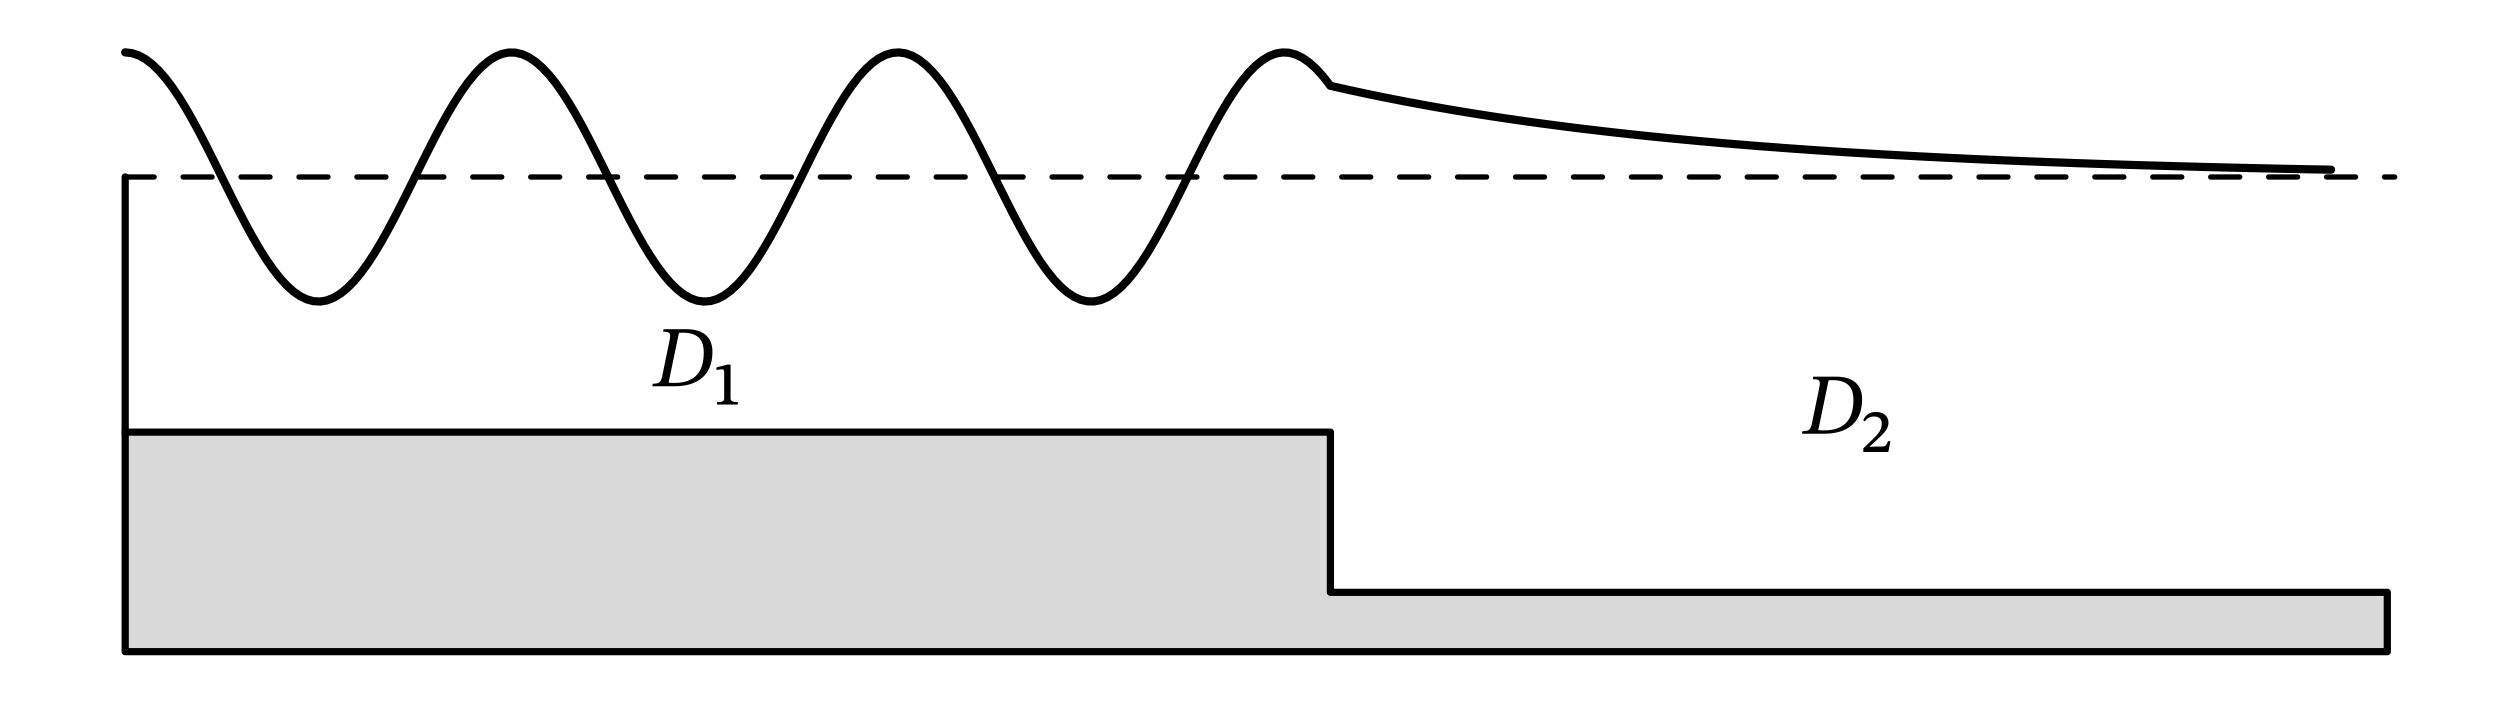
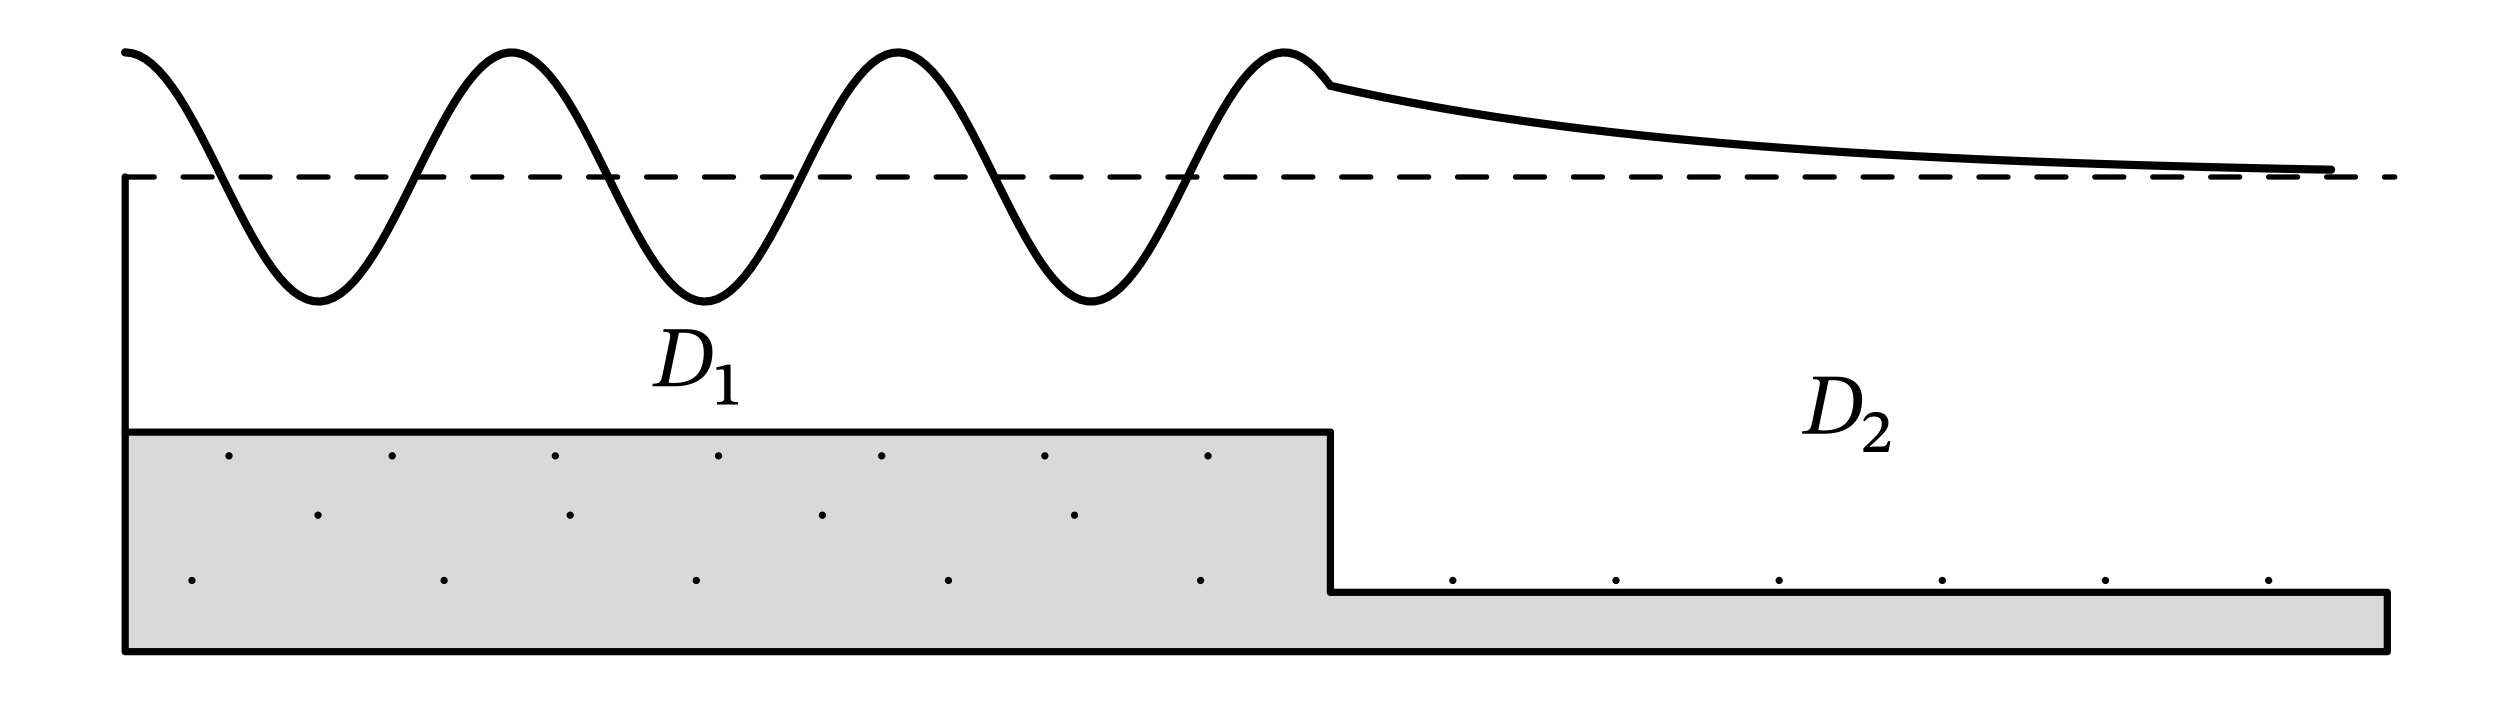
<svg xmlns="http://www.w3.org/2000/svg" xmlns:xlink="http://www.w3.org/1999/xlink" width="256.565pt" height="72.6pt" viewBox="0 0 256.565 72.6">
  <defs>
    <g>
      <g id="glyph-0-0">
        <path d="M 1.047 -5.859 L 1 -5.594 C 1.641 -5.594 1.812 -5.5 1.688 -4.844 L 0.922 -1.109 C 0.781 -0.391 0.609 -0.266 -0.062 -0.266 L -0.109 0 L 2.156 0 C 4.422 0 6.062 -1.031 6.062 -3.547 C 6.062 -4.938 5.234 -5.859 3.375 -5.859 Z M 2.625 -5.484 C 2.781 -5.5 2.859 -5.5 3.016 -5.5 C 4.766 -5.5 5.172 -4.562 5.172 -3.469 C 5.172 -1.266 4.062 -0.344 2.156 -0.344 C 1.922 -0.344 1.734 -0.344 1.562 -0.375 Z M 2.625 -5.484 " />
      </g>
      <g id="glyph-1-0">
        <path d="M 2.797 0 L 2.797 -0.25 C 2.25 -0.25 2.047 -0.344 2.047 -0.641 L 2.047 -4.094 L 1.703 -4.094 L 0.594 -3.812 L 0.594 -3.547 C 0.719 -3.562 1.016 -3.609 1.156 -3.609 C 1.344 -3.609 1.391 -3.516 1.391 -3.297 L 1.391 -0.641 C 1.391 -0.344 1.234 -0.25 0.656 -0.25 L 0.656 0 Z M 2.797 0 " />
      </g>
      <g id="glyph-1-1">
        <path d="M 3.094 -1.109 L 2.844 -1.109 C 2.688 -0.688 2.609 -0.562 2.25 -0.562 L 1.5 -0.562 L 0.984 -0.516 L 0.984 -0.578 L 1.734 -1.266 C 2.422 -1.922 2.891 -2.375 2.891 -3 C 2.891 -3.719 2.359 -4.109 1.594 -4.109 C 0.938 -4.109 0.516 -3.766 0.297 -3.25 L 0.469 -3.141 C 0.688 -3.469 0.984 -3.641 1.453 -3.641 C 1.938 -3.641 2.203 -3.344 2.203 -2.953 C 2.203 -2.234 1.875 -1.891 1.141 -1.172 L 0.312 -0.375 L 0.312 0 L 2.875 0 Z M 3.094 -1.109 " />
      </g>
    </g>
  </defs>
  <path fill-rule="nonzero" fill="rgb(84.999%, 84.999%, 84.999%)" fill-opacity="1" stroke-width="0.747" stroke-linecap="round" stroke-linejoin="round" stroke="rgb(0%, 0%, 0%)" stroke-opacity="1" stroke-miterlimit="10" d="M 0.001 -3.675 L 0.001 18.98 L 124.37 18.98 L 124.37 2.448 L 233.433 2.448 L 233.433 -3.675 Z M 0.001 -3.675 " transform="matrix(0.994521, 0, 0, -0.994521, 12.84651, 63.22366)" />
+   <path fill-rule="nonzero" fill="rgb(0%, 0%, 0%)" fill-opacity="1" d="M 20.074 59.57 C 20.074 59.363 19.906 59.195 19.695 59.195 C 19.488 59.195 19.32 59.363 19.32 59.57 C 19.32 59.777 19.488 59.945 19.695 59.945 C 19.906 59.945 20.074 59.777 20.074 59.57 Z M 20.074 59.57 " />
+   <path fill-rule="nonzero" fill="rgb(0%, 0%, 0%)" fill-opacity="1" d="M 33.012 52.871 C 33.012 52.664 32.844 52.496 32.637 52.496 C 32.43 52.496 32.262 52.664 32.262 52.871 C 32.262 53.078 32.43 53.25 32.637 53.25 C 32.844 53.25 33.012 53.078 33.012 52.871 Z M 33.012 52.871 " />
+   <path fill-rule="nonzero" fill="rgb(0%, 0%, 0%)" fill-opacity="1" d="M 45.953 59.57 C 45.953 59.363 45.785 59.195 45.578 59.195 C 45.367 59.195 45.199 59.363 45.199 59.57 C 45.199 59.777 45.367 59.945 45.578 59.945 C 45.785 59.945 45.953 59.777 45.953 59.57 Z M 45.953 59.57 " />
+   <path fill-rule="nonzero" fill="rgb(0%, 0%, 0%)" fill-opacity="1" d="M 58.895 52.871 C 58.895 52.664 58.723 52.496 58.516 52.496 C 58.309 52.496 58.141 52.664 58.141 52.871 C 58.141 53.078 58.309 53.25 58.516 53.25 C 58.723 53.25 58.895 53.078 58.895 52.871 Z M 58.895 52.871 " />
+   <path fill-rule="nonzero" fill="rgb(0%, 0%, 0%)" fill-opacity="1" d="M 71.832 59.57 C 71.832 59.363 71.664 59.195 71.457 59.195 C 71.246 59.195 71.078 59.363 71.078 59.57 C 71.078 59.777 71.246 59.945 71.457 59.945 C 71.664 59.945 71.832 59.777 71.832 59.57 Z M 71.832 59.57 " />
+   <path fill-rule="nonzero" fill="rgb(0%, 0%, 0%)" fill-opacity="1" d="M 84.773 52.871 C 84.773 52.664 84.605 52.496 84.395 52.496 C 84.188 52.496 84.02 52.664 84.02 52.871 C 84.02 53.078 84.188 53.25 84.395 53.25 C 84.605 53.25 84.773 53.078 84.773 52.871 Z M 84.773 52.871 " />
+   <path fill-rule="nonzero" fill="rgb(0%, 0%, 0%)" fill-opacity="1" d="M 97.711 59.57 C 97.711 59.363 97.543 59.195 97.336 59.195 C 97.129 59.195 96.961 59.363 96.961 59.57 C 96.961 59.777 97.129 59.945 97.336 59.945 C 97.543 59.945 97.711 59.777 97.711 59.57 Z M 97.711 59.57 " />
+   <path fill-rule="nonzero" fill="rgb(0%, 0%, 0%)" fill-opacity="1" d="M 110.652 52.871 C 110.652 52.664 110.484 52.496 110.277 52.496 C 110.066 52.496 109.898 52.664 109.898 52.871 C 109.898 53.078 110.066 53.25 110.277 53.25 C 110.484 53.25 110.652 53.078 110.652 52.871 Z M 110.652 52.871 " />
+   <path fill-rule="nonzero" fill="rgb(0%, 0%, 0%)" fill-opacity="1" d="M 123.59 59.57 C 123.59 59.363 123.422 59.195 123.215 59.195 C 123.008 59.195 122.84 59.363 122.84 59.57 C 122.84 59.777 123.008 59.945 123.215 59.945 C 123.422 59.945 123.59 59.777 123.59 59.57 Z M 123.59 59.57 " />
+   <path fill-rule="nonzero" fill="rgb(0%, 0%, 0%)" fill-opacity="1" d="M 23.879 46.781 C 23.879 46.574 23.711 46.406 23.504 46.406 C 23.293 46.406 23.125 46.574 23.125 46.781 C 23.125 46.992 23.293 47.16 23.504 47.16 C 23.711 47.16 23.879 46.992 23.879 46.781 Z M 23.879 46.781 " />
+   <path fill-rule="nonzero" fill="rgb(0%, 0%, 0%)" fill-opacity="1" d="M 40.625 46.781 C 40.625 46.574 40.457 46.406 40.25 46.406 C 40.039 46.406 39.871 46.574 39.871 46.781 C 39.871 46.992 40.039 47.16 40.25 47.16 C 40.457 47.16 40.625 46.992 40.625 46.781 Z M 40.625 46.781 " />
+   <path fill-rule="nonzero" fill="rgb(0%, 0%, 0%)" fill-opacity="1" d="M 57.371 46.781 C 57.371 46.574 57.203 46.406 56.996 46.406 C 56.785 46.406 56.617 46.574 56.617 46.781 C 56.617 46.992 56.785 47.16 56.996 47.16 C 57.203 47.16 57.371 46.992 57.371 46.781 Z M 57.371 46.781 " />
+   <path fill-rule="nonzero" fill="rgb(0%, 0%, 0%)" fill-opacity="1" d="M 74.117 46.781 C 74.117 46.574 73.949 46.406 73.738 46.406 C 73.531 46.406 73.363 46.574 73.363 46.781 C 73.363 46.992 73.531 47.16 73.738 47.16 C 73.949 47.16 74.117 46.992 74.117 46.781 Z M 74.117 46.781 " />
+   <path fill-rule="nonzero" fill="rgb(0%, 0%, 0%)" fill-opacity="1" d="M 90.863 46.781 C 90.863 46.574 90.691 46.406 90.484 46.406 C 90.277 46.406 90.109 46.574 90.109 46.781 C 90.109 46.992 90.277 47.16 90.484 47.16 C 90.691 47.16 90.863 46.992 90.863 46.781 Z M 90.863 46.781 " />
+   <path fill-rule="nonzero" fill="rgb(0%, 0%, 0%)" fill-opacity="1" d="M 107.605 46.781 C 107.605 46.574 107.438 46.406 107.23 46.406 C 107.023 46.406 106.855 46.574 106.855 46.781 C 106.855 46.992 107.023 47.16 107.23 47.16 C 107.438 47.16 107.605 46.992 107.605 46.781 Z M 107.605 46.781 " />
+   <path fill-rule="nonzero" fill="rgb(0%, 0%, 0%)" fill-opacity="1" d="M 124.352 46.781 C 124.352 46.574 124.184 46.406 123.977 46.406 C 123.77 46.406 123.602 46.574 123.602 46.781 C 123.602 46.992 123.77 47.16 123.977 47.16 C 124.184 47.16 124.352 46.992 124.352 46.781 Z M 124.352 46.781 " />
+   <path fill-rule="nonzero" fill="rgb(0%, 0%, 0%)" fill-opacity="1" d="M 149.473 59.57 C 149.473 59.363 149.305 59.195 149.094 59.195 C 148.887 59.195 148.719 59.363 148.719 59.57 C 148.719 59.777 148.887 59.945 149.094 59.945 C 149.305 59.945 149.473 59.777 149.473 59.57 Z M 149.473 59.57 " />
+   <path fill-rule="nonzero" fill="rgb(0%, 0%, 0%)" fill-opacity="1" d="M 166.219 59.57 C 166.219 59.363 166.047 59.195 165.84 59.195 C 165.633 59.195 165.465 59.363 165.465 59.57 C 165.465 59.777 165.633 59.945 165.84 59.945 C 166.047 59.945 166.219 59.777 166.219 59.57 Z M 166.219 59.57 " />
+   <path fill-rule="nonzero" fill="rgb(0%, 0%, 0%)" fill-opacity="1" d="M 182.961 59.57 C 182.961 59.363 182.793 59.195 182.586 59.195 C 182.379 59.195 182.211 59.363 182.211 59.57 C 182.211 59.777 182.379 59.945 182.586 59.945 C 182.793 59.945 182.961 59.777 182.961 59.57 Z M 182.961 59.57 " />
+   <path fill-rule="nonzero" fill="rgb(0%, 0%, 0%)" fill-opacity="1" d="M 199.707 59.57 C 199.707 59.363 199.539 59.195 199.332 59.195 C 199.125 59.195 198.953 59.363 198.953 59.57 C 198.953 59.777 199.125 59.945 199.332 59.945 C 199.539 59.945 199.707 59.777 199.707 59.57 Z M 199.707 59.57 " />
+   <path fill-rule="nonzero" fill="rgb(0%, 0%, 0%)" fill-opacity="1" d="M 216.453 59.57 C 216.453 59.363 216.285 59.195 216.078 59.195 C 215.871 59.195 215.699 59.363 215.699 59.57 C 215.699 59.777 215.871 59.945 216.078 59.945 C 216.285 59.945 216.453 59.777 216.453 59.57 Z M 216.453 59.57 " />
+   <path fill-rule="nonzero" fill="rgb(0%, 0%, 0%)" fill-opacity="1" d="M 233.199 59.57 C 233.199 59.363 233.031 59.195 232.824 59.195 C 232.613 59.195 232.445 59.363 232.445 59.57 C 232.445 59.777 232.613 59.945 232.824 59.945 C 233.031 59.945 233.199 59.777 233.199 59.57 Z M 233.199 59.57 " />
  <path fill="none" stroke-width="0.747" stroke-linecap="round" stroke-linejoin="round" stroke="rgb(0%, 0%, 0%)" stroke-opacity="1" stroke-miterlimit="10" d="M 0.001 18.98 L 0.001 45.308 " transform="matrix(0.994521, 0, 0, -0.994521, 12.84651, 63.22366)" />
  <path fill="none" stroke-width="0.548" stroke-linecap="round" stroke-linejoin="round" stroke="rgb(0%, 0%, 0%)" stroke-opacity="1" stroke-dasharray="2.989 2.989" stroke-miterlimit="10" d="M 0.001 45.308 L 234.198 45.308 " transform="matrix(0.994521, 0, 0, -0.994521, 12.84651, 63.22366)" />
  <g fill="rgb(0%, 0%, 0%)" fill-opacity="1">
    <use xlink:href="#glyph-0-0" x="67.053" y="39.642" />
  </g>
  <g fill="rgb(0%, 0%, 0%)" fill-opacity="1">
    <use xlink:href="#glyph-1-0" x="72.929" y="41.514" />
  </g>
  <g fill="rgb(0%, 0%, 0%)" fill-opacity="1">
    <use xlink:href="#glyph-0-0" x="185.039" y="44.513" />
  </g>
  <g fill="rgb(0%, 0%, 0%)" fill-opacity="1">
    <use xlink:href="#glyph-1-1" x="190.915" y="46.385" />
  </g>
  <path fill="none" stroke-width="0.847" stroke-linecap="round" stroke-linejoin="round" stroke="rgb(0%, 0%, 0%)" stroke-opacity="1" stroke-miterlimit="10" d="M 0.001 58.167 L 0.692 58.089 L 1.388 57.857 L 2.083 57.48 L 2.778 56.954 L 3.473 56.29 L 4.165 55.493 L 4.86 54.577 L 5.555 53.548 L 6.25 52.421 L 6.942 51.207 L 7.637 49.927 L 8.332 48.588 L 9.027 47.209 L 9.718 45.811 L 10.414 44.404 L 11.109 43.01 L 11.804 41.643 L 12.495 40.32 L 13.191 39.055 L 13.886 37.865 L 14.581 36.765 L 15.272 35.767 L 15.968 34.884 L 16.663 34.125 L 17.358 33.497 L 18.053 33.014 L 18.744 32.676 L 19.44 32.492 L 20.135 32.456 L 20.83 32.578 L 21.521 32.853 L 22.217 33.273 L 22.912 33.839 L 23.607 34.542 L 24.298 35.375 L 24.994 36.325 L 25.689 37.386 L 26.384 38.536 L 27.075 39.77 L 27.77 41.07 L 28.466 42.421 L 29.161 43.807 L 29.852 45.21 L 30.547 46.616 L 31.243 48.002 L 31.938 49.361 L 32.633 50.669 L 33.324 51.91 L 34.02 53.077 L 34.715 54.149 L 35.41 55.116 L 36.101 55.964 L 36.797 56.687 L 37.492 57.272 L 38.187 57.716 L 38.878 58.01 L 39.573 58.152 L 40.269 58.14 L 40.964 57.975 L 41.655 57.661 L 42.35 57.197 L 43.046 56.588 L 43.741 55.85 L 44.436 54.982 L 45.127 54 L 45.823 52.912 L 46.518 51.734 L 47.213 50.481 L 47.904 49.165 L 48.599 47.802 L 49.295 46.408 L 49.99 45.005 L 50.681 43.603 L 51.376 42.221 L 52.072 40.877 L 52.767 39.585 L 53.458 38.364 L 54.153 37.225 L 54.849 36.18 L 55.544 35.245 L 56.235 34.432 L 56.93 33.748 L 57.625 33.202 L 58.321 32.802 L 59.016 32.55 L 59.707 32.452 L 60.402 32.507 L 61.098 32.715 L 61.793 33.077 L 62.484 33.58 L 63.179 34.228 L 63.875 35.005 L 64.57 35.905 L 65.261 36.918 L 65.956 38.034 L 66.652 39.236 L 67.347 40.508 L 68.038 41.84 L 68.733 43.214 L 69.428 44.609 L 70.124 46.015 L 70.815 47.413 L 71.51 48.784 L 72.205 50.115 L 72.901 51.392 L 73.596 52.59 L 74.287 53.705 L 74.982 54.719 L 75.678 55.618 L 76.373 56.396 L 77.064 57.04 L 77.759 57.543 L 78.454 57.904 L 79.15 58.108 L 79.841 58.163 L 80.536 58.065 L 81.231 57.814 L 81.927 57.413 L 82.618 56.867 L 83.313 56.18 L 84.008 55.367 L 84.704 54.432 L 85.395 53.387 L 86.09 52.248 L 86.785 51.023 L 87.48 49.734 L 88.176 48.387 L 88.867 47.005 L 90.257 44.2 L 90.953 42.81 L 91.644 41.447 L 92.339 40.131 L 93.034 38.874 L 93.73 37.7 L 94.421 36.612 L 95.116 35.63 L 95.811 34.766 L 96.507 34.023 L 97.198 33.418 L 97.893 32.955 L 98.588 32.641 L 99.283 32.476 L 99.979 32.468 L 100.67 32.609 L 101.365 32.904 L 102.06 33.348 L 102.756 33.933 L 103.447 34.656 L 104.142 35.508 L 104.837 36.474 L 105.533 37.547 L 106.224 38.713 L 106.919 39.958 L 107.614 41.266 L 108.309 42.621 L 109.001 44.012 L 109.696 45.418 L 110.391 46.82 L 111.086 48.203 L 111.778 49.554 L 112.473 50.854 L 113.168 52.087 L 113.863 53.242 L 114.559 54.299 L 115.25 55.249 L 115.945 56.078 L 116.64 56.781 L 117.335 57.346 L 118.027 57.767 L 118.722 58.042 L 119.417 58.16 L 120.112 58.128 L 120.804 57.94 L 121.499 57.602 L 122.194 57.115 L 122.889 56.49 L 123.581 55.728 L 124.276 54.844 " transform="matrix(0.994521, 0, 0, -0.994521, 12.84651, 63.22366)" />
  <path fill="none" stroke-width="0.847" stroke-linecap="round" stroke-linejoin="round" stroke="rgb(0%, 0%, 0%)" stroke-opacity="1" stroke-miterlimit="10" d="M 124.37 54.715 L 125.238 54.522 L 126.106 54.326 L 126.974 54.137 L 128.71 53.768 L 129.578 53.592 L 130.446 53.419 L 131.31 53.25 L 132.179 53.081 L 133.915 52.759 L 134.783 52.602 L 135.651 52.449 L 137.387 52.15 L 139.123 51.867 L 140.859 51.592 L 141.723 51.463 L 142.591 51.333 L 144.327 51.082 L 145.195 50.96 L 146.063 50.842 L 148.667 50.5 L 149.535 50.39 L 150.403 50.284 L 151.271 50.182 L 152.136 50.08 L 153.004 49.978 L 153.872 49.88 L 156.476 49.597 L 157.344 49.507 L 159.948 49.247 L 160.816 49.165 L 161.684 49.086 L 162.548 49.004 L 163.416 48.929 L 164.284 48.851 L 165.152 48.776 L 168.624 48.493 L 169.492 48.427 L 170.36 48.364 L 171.228 48.297 L 172.096 48.234 L 172.961 48.175 L 173.829 48.112 L 174.697 48.053 L 175.565 47.998 L 176.433 47.939 L 178.169 47.829 L 181.641 47.625 L 182.509 47.578 L 183.373 47.531 L 185.109 47.437 L 188.581 47.264 L 189.449 47.225 L 190.317 47.181 L 192.053 47.103 L 192.918 47.068 L 193.786 47.028 L 196.39 46.922 L 197.258 46.891 L 198.126 46.855 L 201.598 46.73 L 202.466 46.702 L 203.33 46.671 L 207.67 46.533 L 208.538 46.51 L 209.406 46.482 L 212.879 46.388 L 213.743 46.364 L 214.611 46.341 L 215.479 46.321 L 216.347 46.298 L 222.423 46.16 L 223.291 46.144 L 224.155 46.129 L 225.023 46.109 L 227.627 46.062 " transform="matrix(0.994521, 0, 0, -0.994521, 12.84651, 63.22366)" />
</svg>
